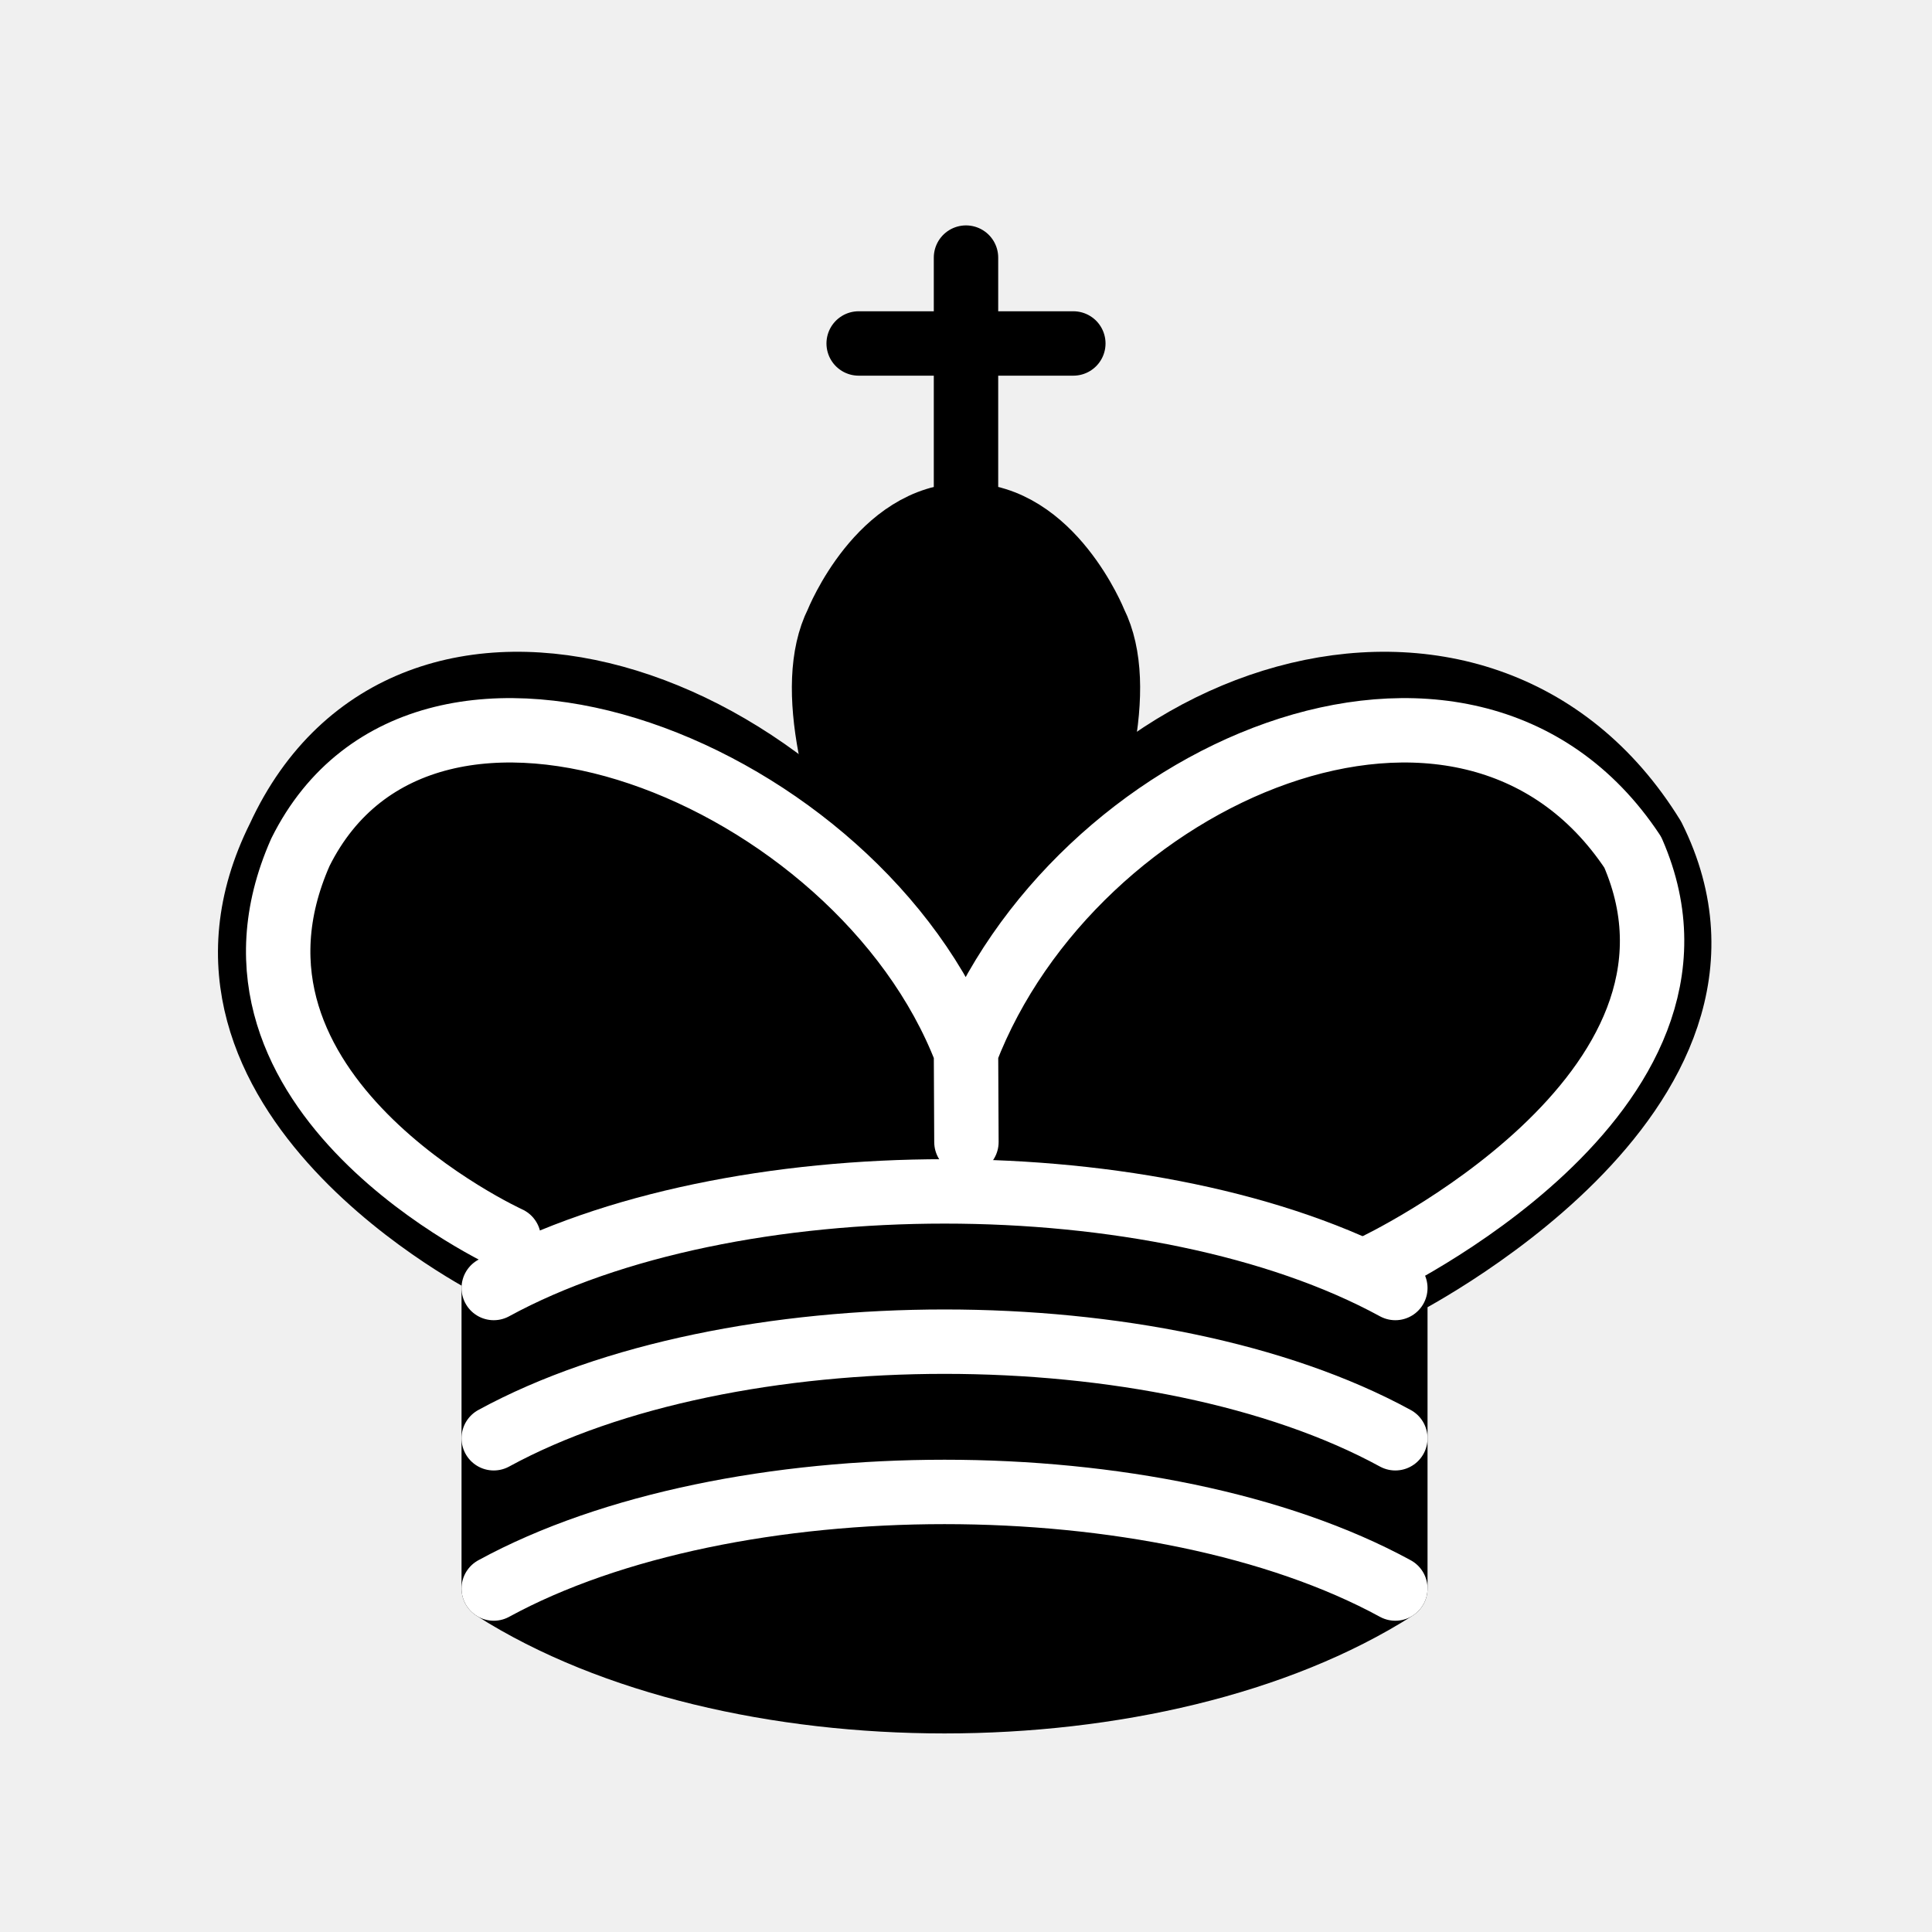
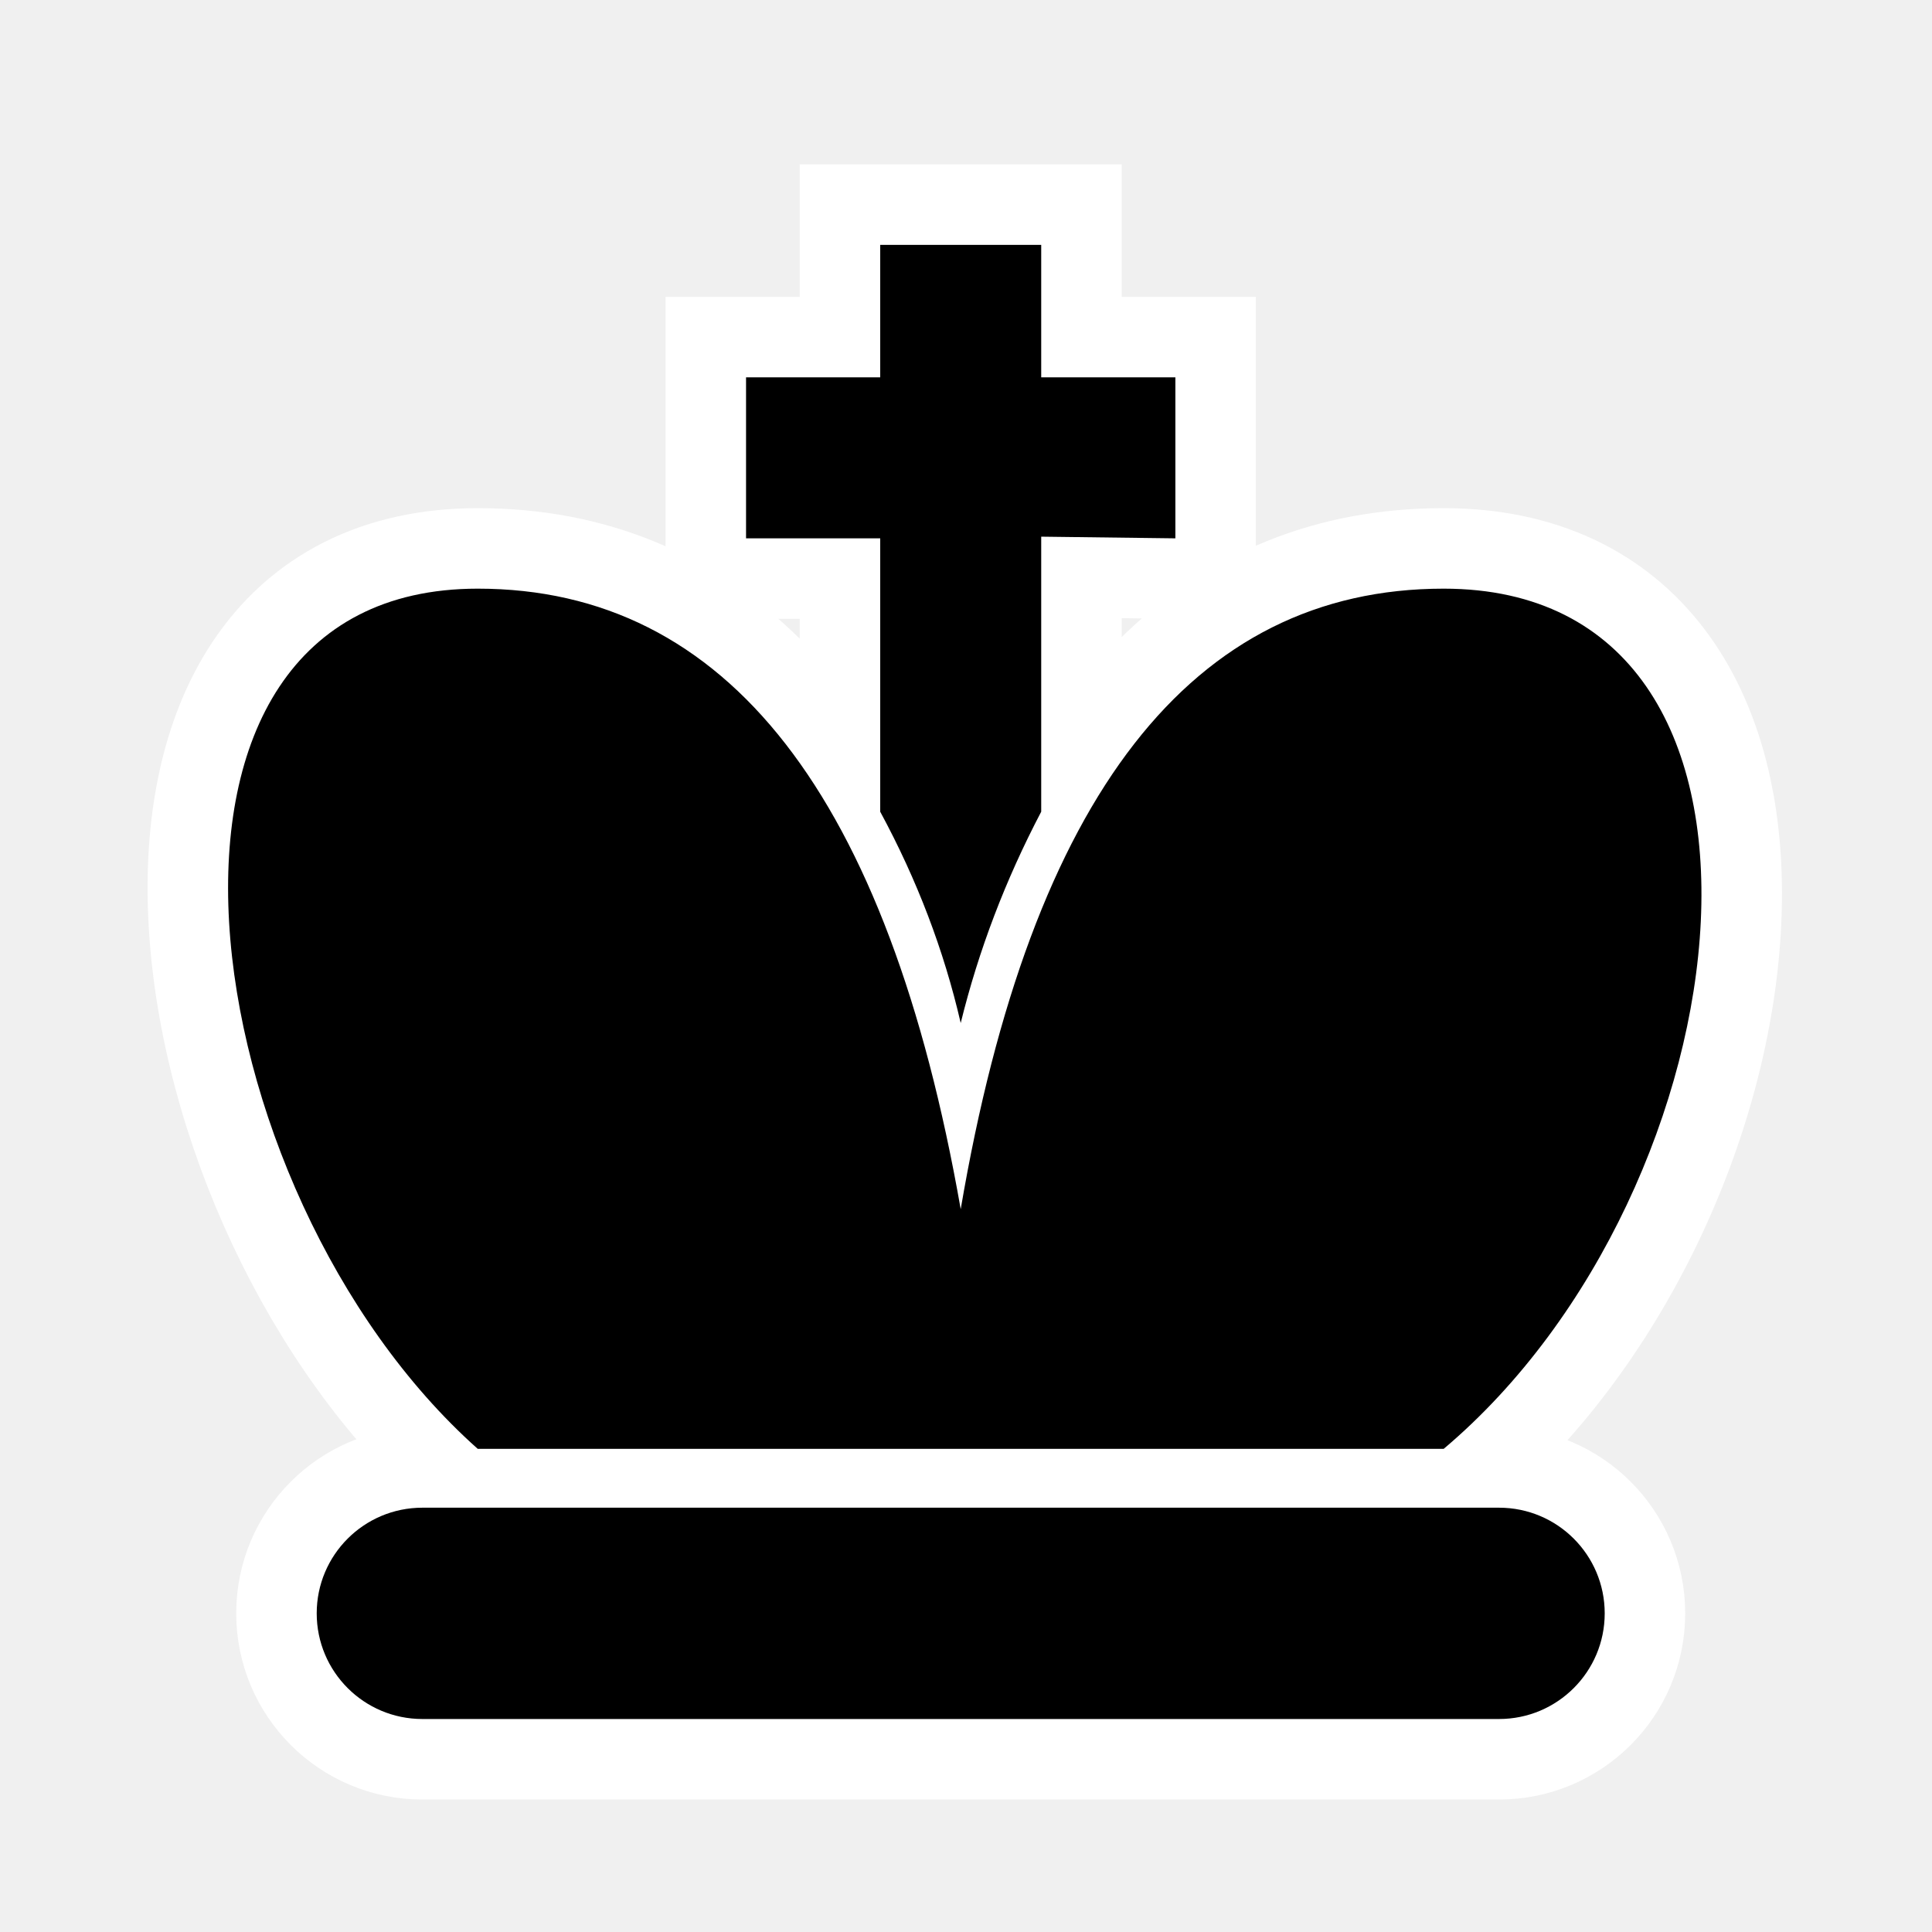
- <svg xmlns="http://www.w3.org/2000/svg" version="1.1" width="45" height="45">
-   <g style="fill:none; fill-opacity:1; fill-rule:evenodd; stroke:#000000; stroke-width:1.5; stroke-linecap:round;stroke-linejoin:round;stroke-miterlimit:4; stroke-dasharray:none; stroke-opacity:1;">
-     <path d="M 22.5,11.63 L 22.5,6" style="fill:none; stroke:#000000; stroke-linejoin:miter;" id="path6570" />
-     <path d="M 22.5,25 C 22.5,25 27,17.5 25.5,14.5 C 25.5,14.5 24.5,12 22.5,12 C 20.5,12 19.5,14.5 19.5,14.5 C 18,17.5 22.5,25 22.5,25" style="fill:#000000;fill-opacity:1; stroke-linecap:butt; stroke-linejoin:miter;" />
-     <path d="M 11.5,37 C 17,40.5 27,40.5 32.5,37 L 32.5,30 C 32.5,30 41.5,25.5 38.5,19.5 C 34.5,13 25,16 22.5,23.5 L 22.5,27 L 22.5,23.5 C 19,16 9.5,13 6.5,19.5 C 3.5,25.5 11.5,29.5 11.5,29.5 L 11.5,37 z " style="fill:#000000; stroke:#000000;" />
-     <path d="M 20,8 L 25,8" style="fill:none; stroke:#000000; stroke-linejoin:miter;" />
-     <path d="M 32,29.5 C 32,29.5 40.5,25.5 38.03,19.85 C 34.15,14 25,18 22.5,24.5 L 22.51,26.6 L 22.5,24.5 C 20,18 9.906,14 6.997,19.85 C 4.5,25.5 11.85,28.85 11.85,28.85" style="fill:none; stroke:#ffffff;" />
-     <path d="M 11.5,30 C 17,27 27,27 32.5,30 M 11.5,33.5 C 17,30.5 27,30.5 32.5,33.5 M 11.5,37 C 17,34 27,34 32.5,37" style="fill:none; stroke:#ffffff;" />
+ <svg xmlns="http://www.w3.org/2000/svg" width="576px" height="576px" viewBox="0 0 576 576" version="1.1">
+   <defs />
+   <g id="king_black" stroke="none" stroke-width="1" fill="none" fill-rule="evenodd">
+     <path d="M125.923,437.5 L446.923,437.5 C470.947,437.5 490.423,456.976 490.423,481 C490.423,505.024 470.947,524.5 446.923,524.5 L125.923,524.5 C101.899,524.5 82.423,505.024 82.423,481 C82.423,456.976 101.899,437.5 125.923,437.5 Z M286.293,305.458 C312.484,211.795 360.451,163.5 430.423,163.5 C490.515,163.5 522.185,209.243 519.059,275.224 C516.203,335.508 484.871,401.715 438.161,441.121 L434.809,443.949 L430.423,443.949 C376.027,443.949 376.027,443.949 289.214,443.949 C195.295,443.949 195.295,443.949 142.423,443.949 L137.855,443.949 L134.443,440.911 C90.369,401.666 59.793,335.383 56.322,275.652 C54.542,245.005 60.091,218.038 73.265,198.154 C88.12,175.732 111.813,163.5 142.423,163.5 C211.827,163.5 259.693,211.786 286.293,305.458 Z M250.423,172.5 L210.423,172.5 L210.423,100.5 L250.423,100.5 L250.423,61 L322.423,61 L322.423,100.5 L362.423,100.5 L362.423,172.651 L322.423,172.151 L322.423,244.956 L321.05,247.575 C310.829,267.057 303.175,287.149 298.075,307.868 L286.046,356.735 L274.73,307.698 C269.975,287.093 262.36,267.104 251.868,247.71 L250.423,245.038 L250.423,172.5 Z" id="Combined-Shape" stroke="#FFFFFF" stroke-width="24" fill="#FFFFFF" />
+     <path d="M125.923,449.5 L446.923,449.5 C464.32,449.5 478.423,463.603 478.423,481 C478.423,498.397 464.32,512.5 446.923,512.5 L125.923,512.5 C108.526,512.5 94.423,498.397 94.423,481 C94.423,463.603 108.526,449.5 125.923,449.5 Z M142.423,431.949 C56.268,355.232 30.923,175.5 142.423,175.5 C216.756,175.5 264.756,237.167 286.423,360.5 C307.415,237.167 355.415,175.5 430.423,175.5 C542.935,175.5 522.309,354.432 430.423,431.949 C377.423,431.949 183.923,431.949 142.423,431.949 Z M286.423,305 C281.423,283.333 273.423,262.333 262.423,242 L262.423,160.5 L222.423,160.5 L222.423,112.5 L262.423,112.5 L262.423,73 L310.423,73 L310.423,112.5 L350.423,112.5 L350.423,160.5 L310.423,160 L310.423,242 C299.756,262.333 291.756,283.333 286.423,305 Z" id="Combined-Shape-Copy" fill="#000000" />
  </g>
</svg>
